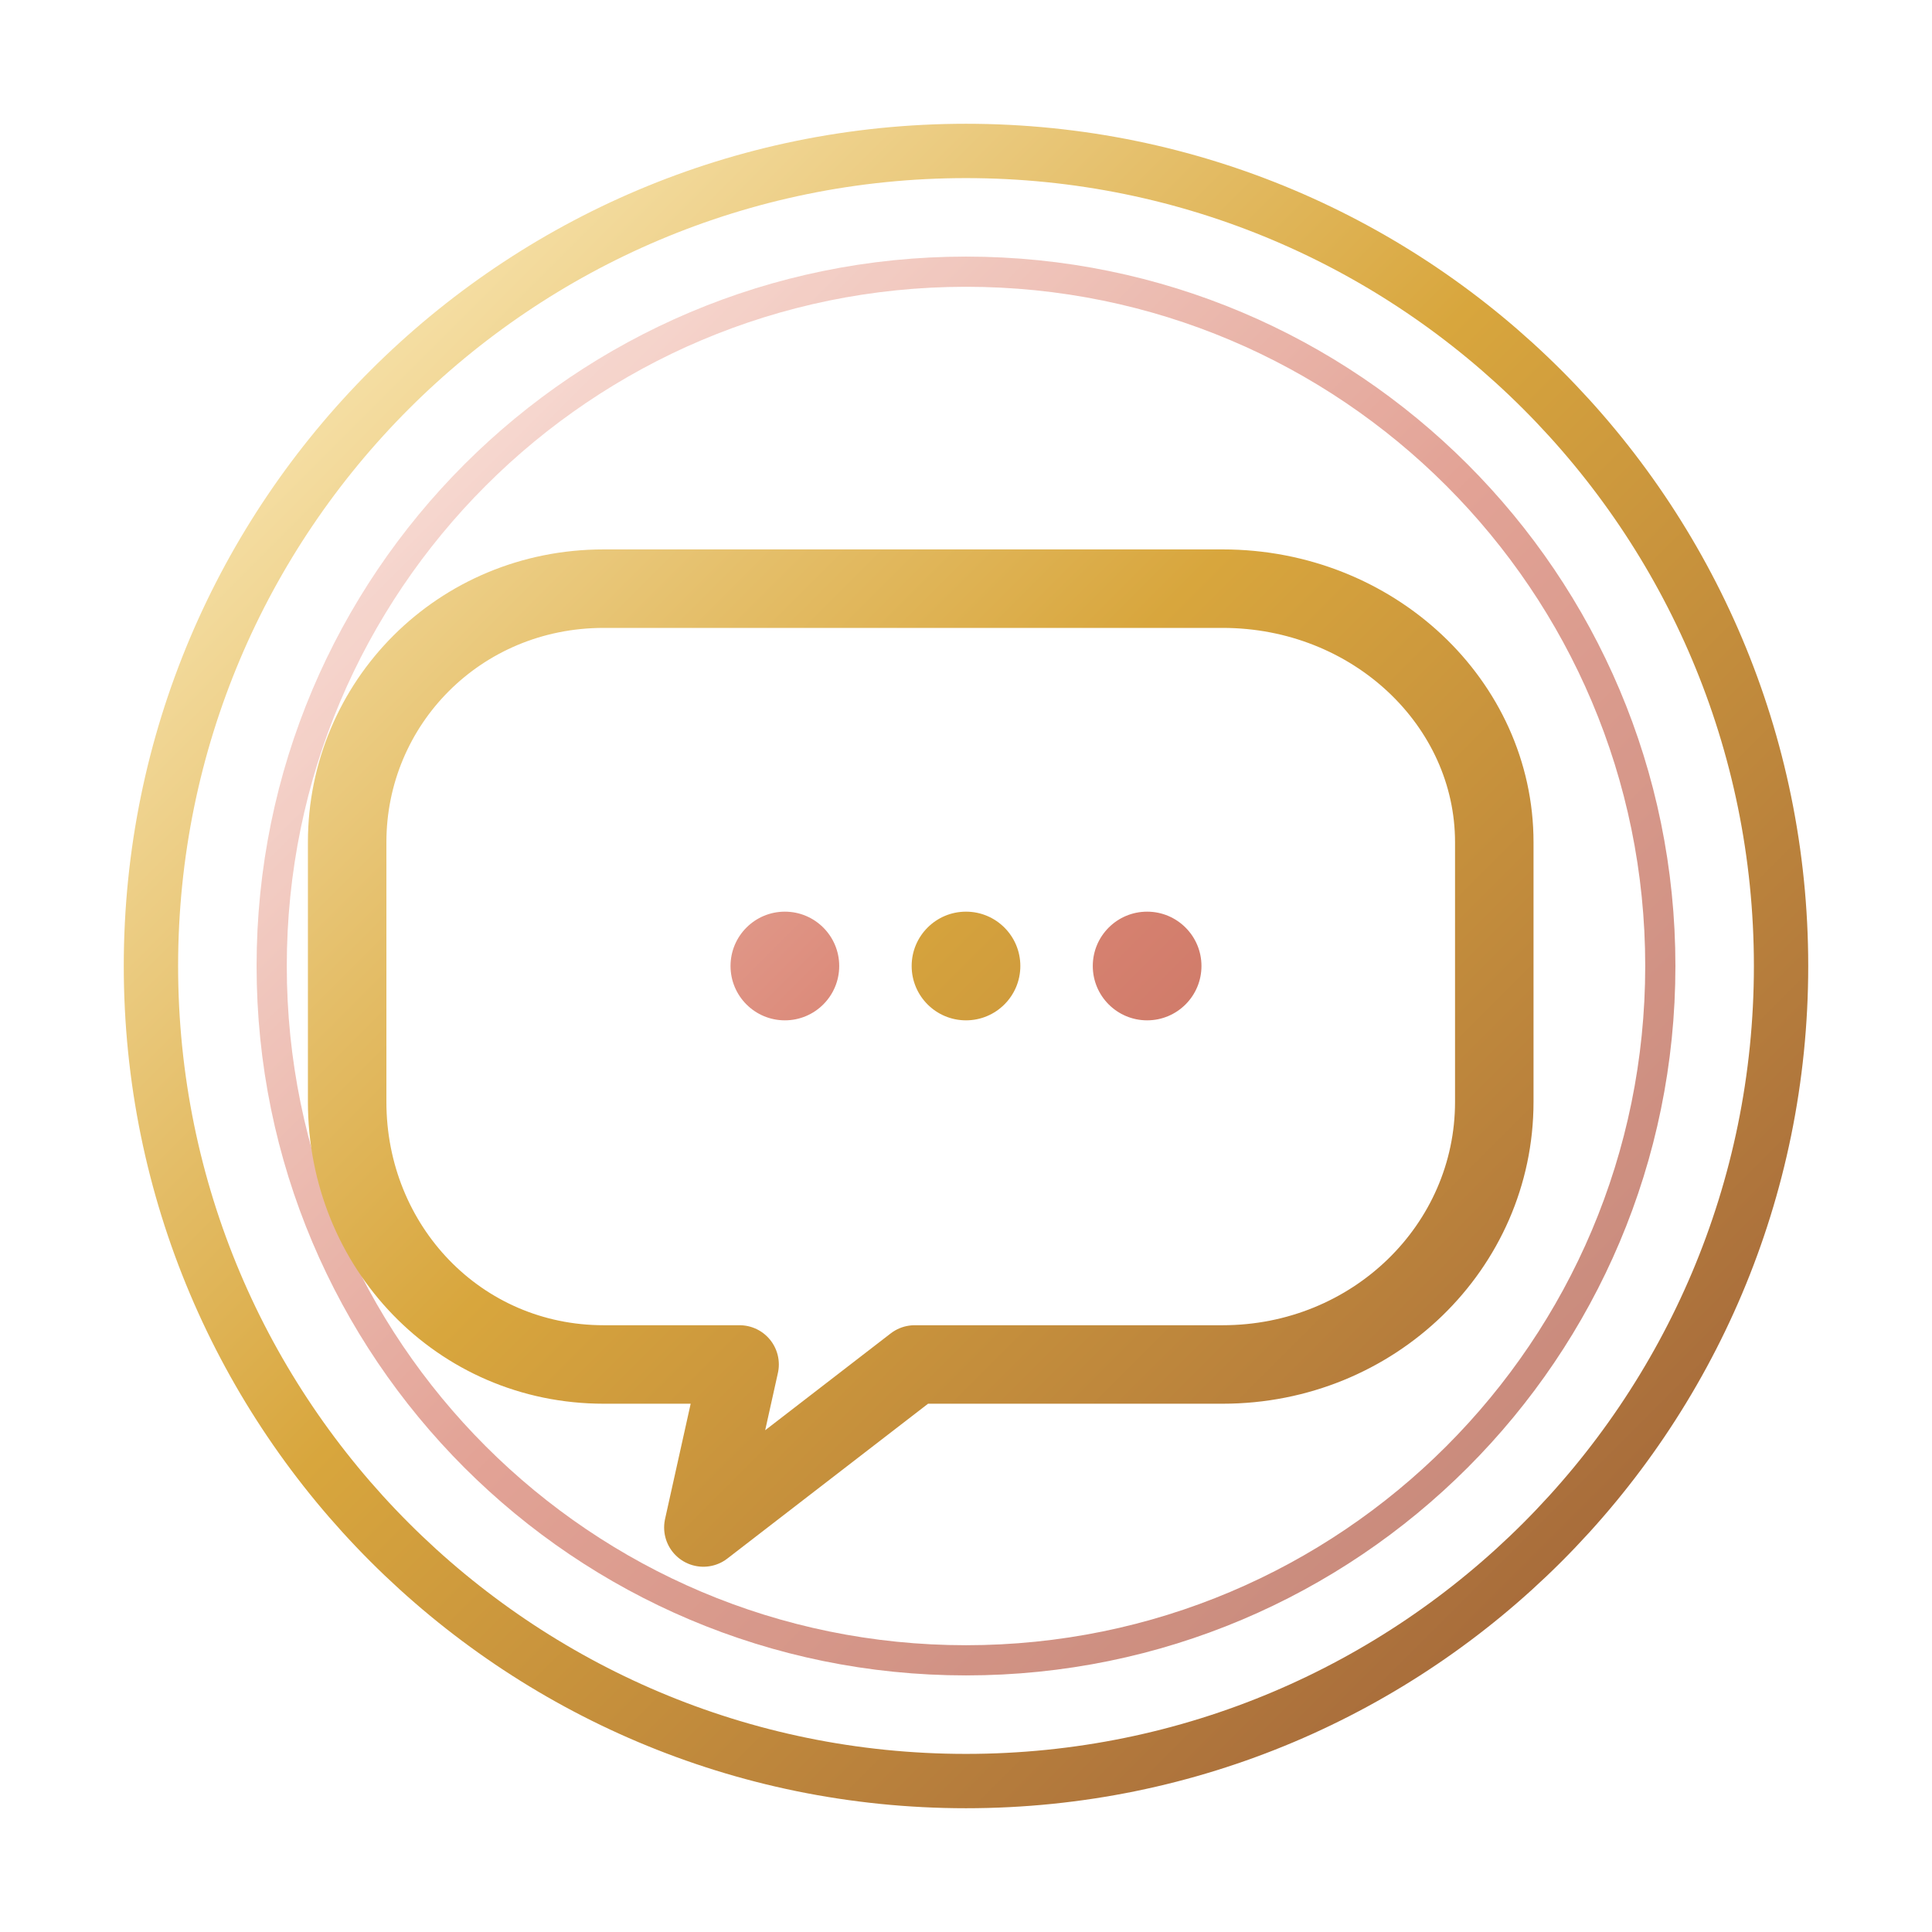
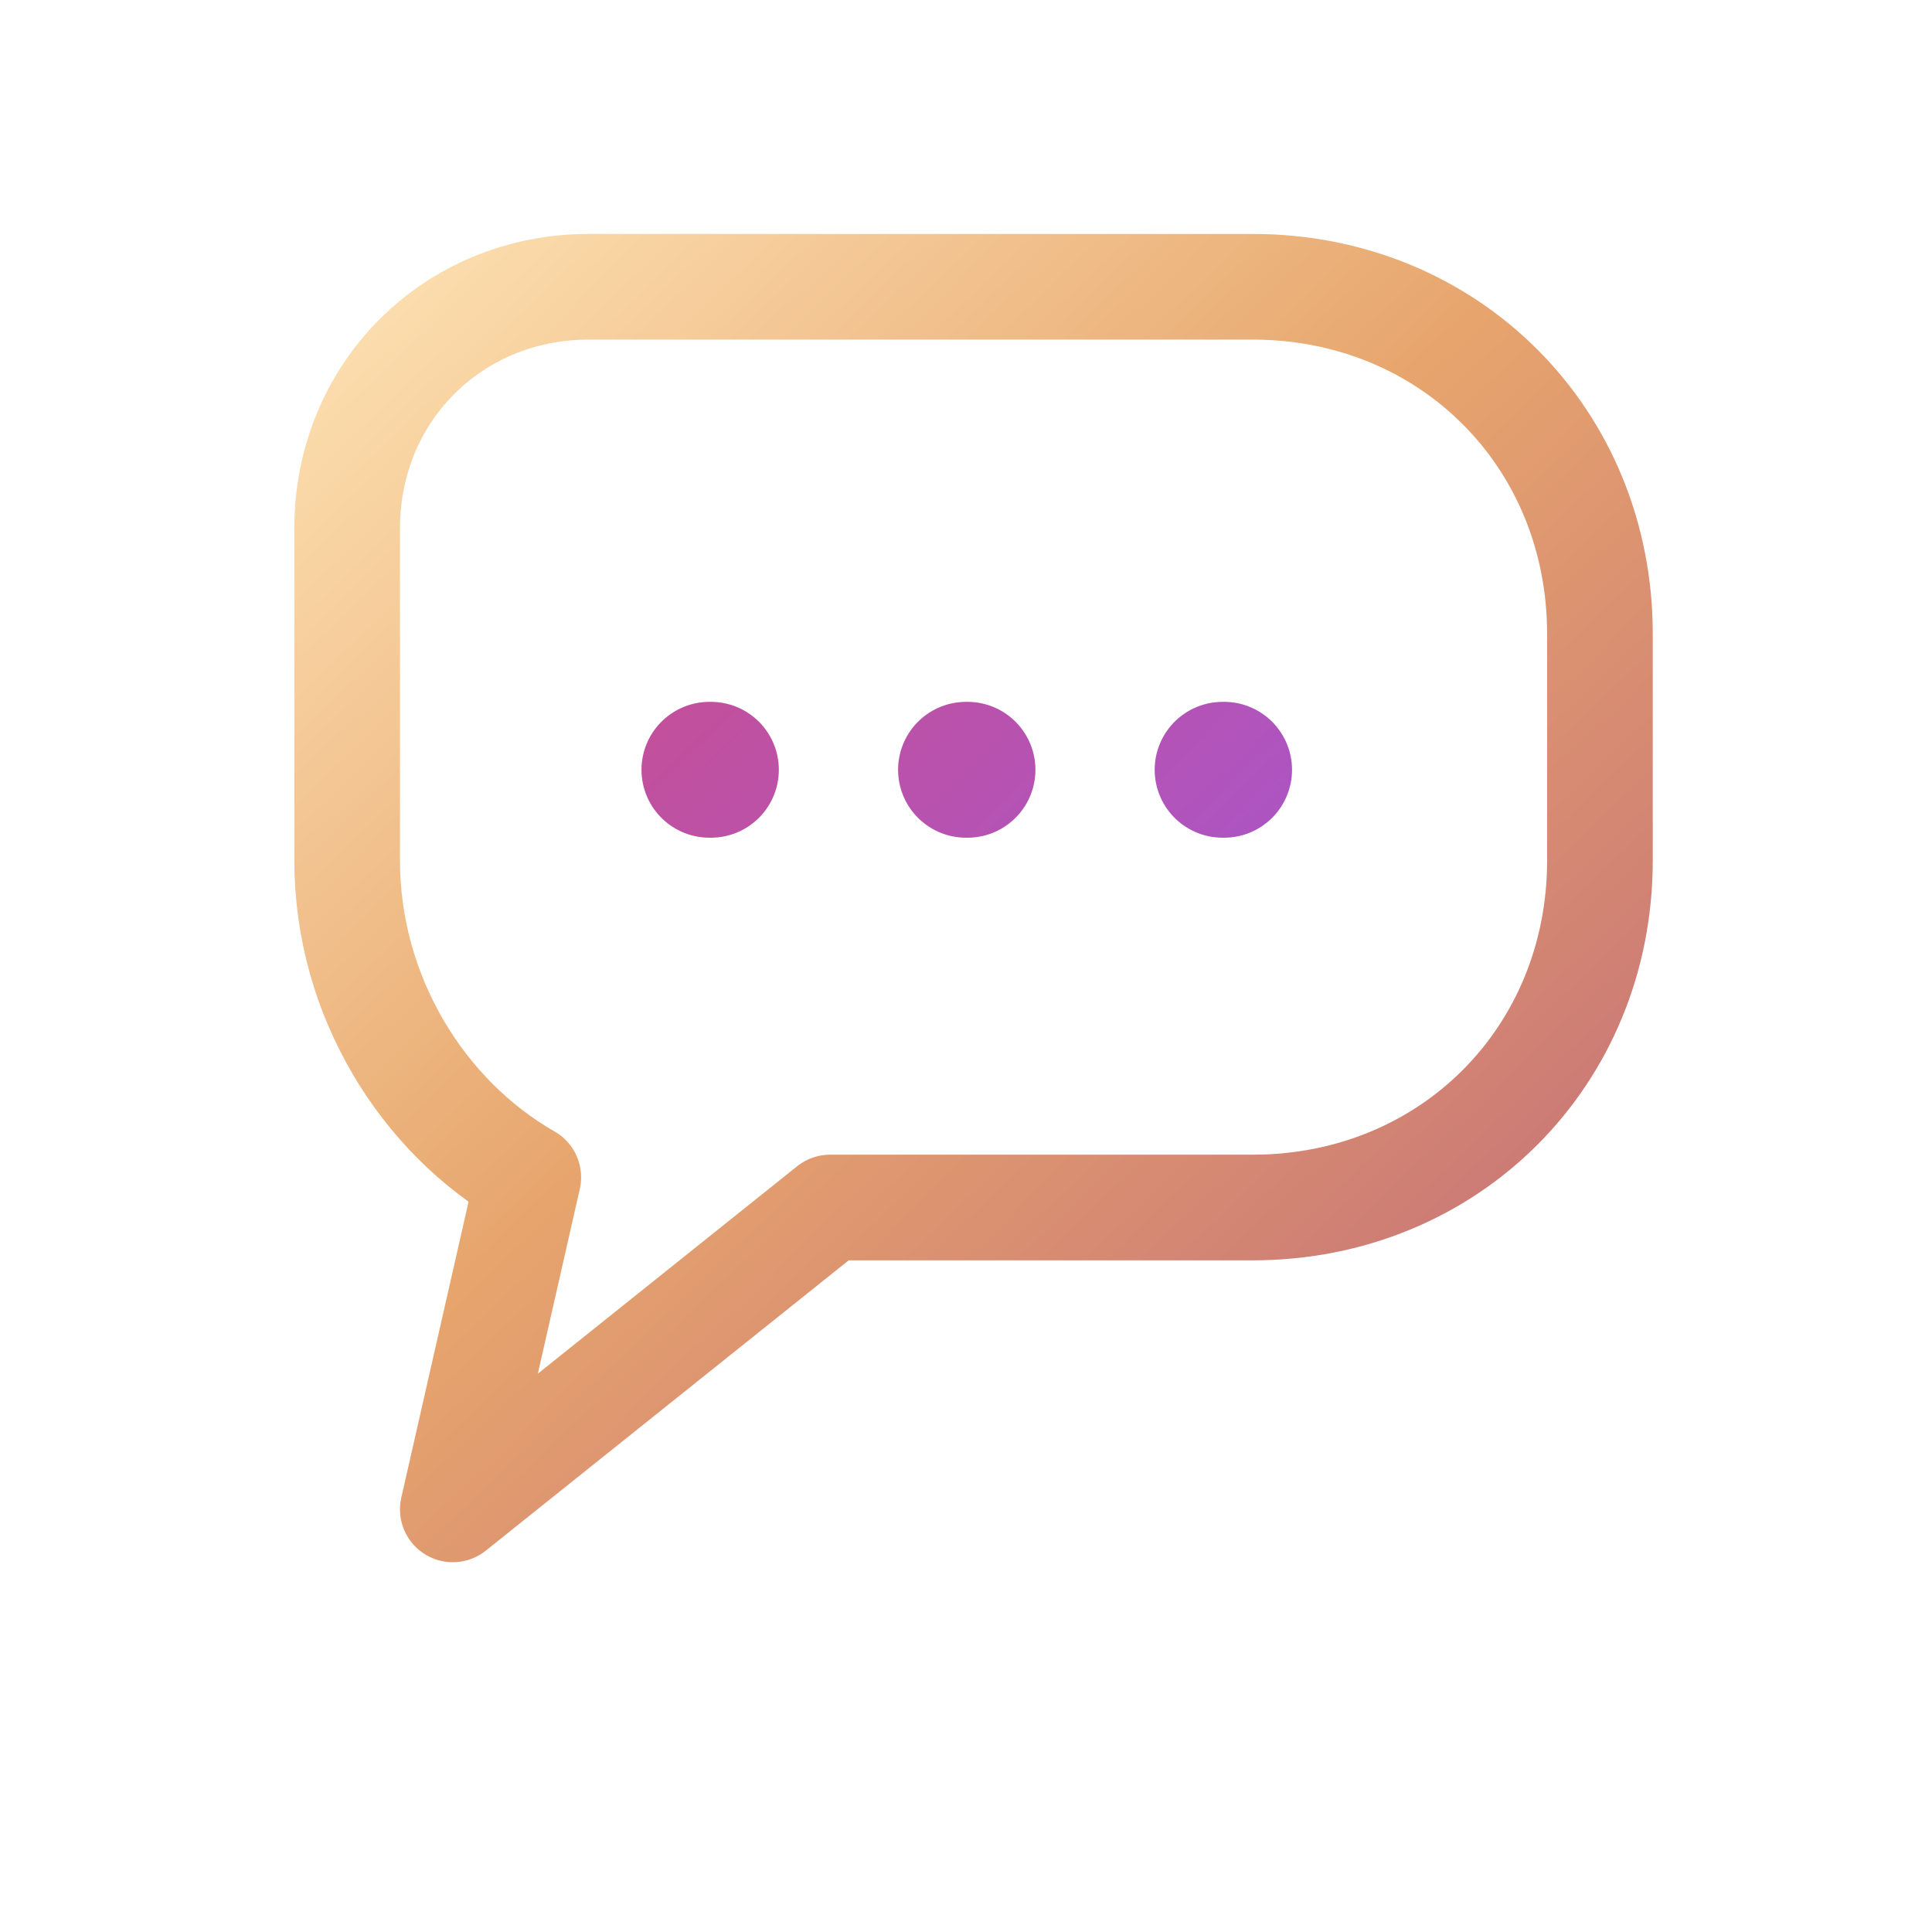
- <svg xmlns="http://www.w3.org/2000/svg" viewBox="0 0 64 64" fill="none">
+ <svg xmlns="http://www.w3.org/2000/svg" viewBox="0 0 128 128" fill="none">
  <defs>
-     <linearGradient id="gold" x1="6" y1="6" x2="58" y2="58" gradientUnits="userSpaceOnUse">
-       <stop offset="0" stop-color="#FFF2C7" />
-       <stop offset="0.45" stop-color="#D8A63D" />
-       <stop offset="1" stop-color="#9B5D3B" />
+     <linearGradient id="g" x1="18" y1="16" x2="110" y2="112" gradientUnits="userSpaceOnUse">
+       <stop stop-color="#FFE6B8" />
+       <stop offset="0.44" stop-color="#E7A56D" />
+       <stop offset="1" stop-color="#B95D7B" />
    </linearGradient>
-     <linearGradient id="rose" x1="8" y1="8" x2="56" y2="56" gradientUnits="userSpaceOnUse">
-       <stop offset="0" stop-color="#FFE8E0" />
-       <stop offset="0.5" stop-color="#D98473" />
-       <stop offset="1" stop-color="#A95742" />
+     <linearGradient id="s" x1="22" y1="20" x2="106" y2="108" gradientUnits="userSpaceOnUse">
+       <stop stop-color="#D84B74" />
+       <stop offset="1" stop-color="#8C5CFF" />
    </linearGradient>
+     <filter id="glow" x="-30%" y="-30%" width="160%" height="160%">
+       <feGaussianBlur stdDeviation="2.4" result="blur" />
+       <feColorMatrix in="blur" type="matrix" values="1 0 0 0 0.95  0 1 0 0 0.52  0 0 1 0 0.38  0 0 0 0.55 0" />
+       <feBlend in="SourceGraphic" />
+     </filter>
  </defs>
-   <circle cx="32" cy="32" r="27" stroke="url(#gold)" stroke-width="1.8" />
-   <circle cx="32" cy="32" r="23" stroke="url(#rose)" stroke-width="1" opacity="0.75" />
-   <path d="M20 19.5h20.5c5 0 9 3.8 9 8.4v8.6c0 4.8-4 8.7-9 8.7H30.3l-7 5.4 1.2-5.4H20c-4.8 0-8.5-3.9-8.5-8.7v-8.6c0-4.6 3.7-8.4 8.5-8.4Z" stroke="url(#gold)" stroke-width="2.6" stroke-linejoin="round" />
-   <circle cx="26" cy="32" r="1.8" fill="url(#rose)" />
-   <circle cx="32" cy="32" r="1.8" fill="url(#gold)" />
-   <circle cx="38" cy="32" r="1.8" fill="url(#rose)" />
+   <path d="M23 35c0-9 7-16 16-16h44c13 0 23 10 23 23v15c0 13-10 23-23 23H55L30 100l5-22c-7-4-12-12-12-21V35Z" stroke="url(#g)" stroke-width="7" stroke-linejoin="round" />
+   <path d="M47 51h.1M64 51h.1M81 51h.1" stroke="url(#s)" stroke-width="9" stroke-linecap="round" />
</svg>
